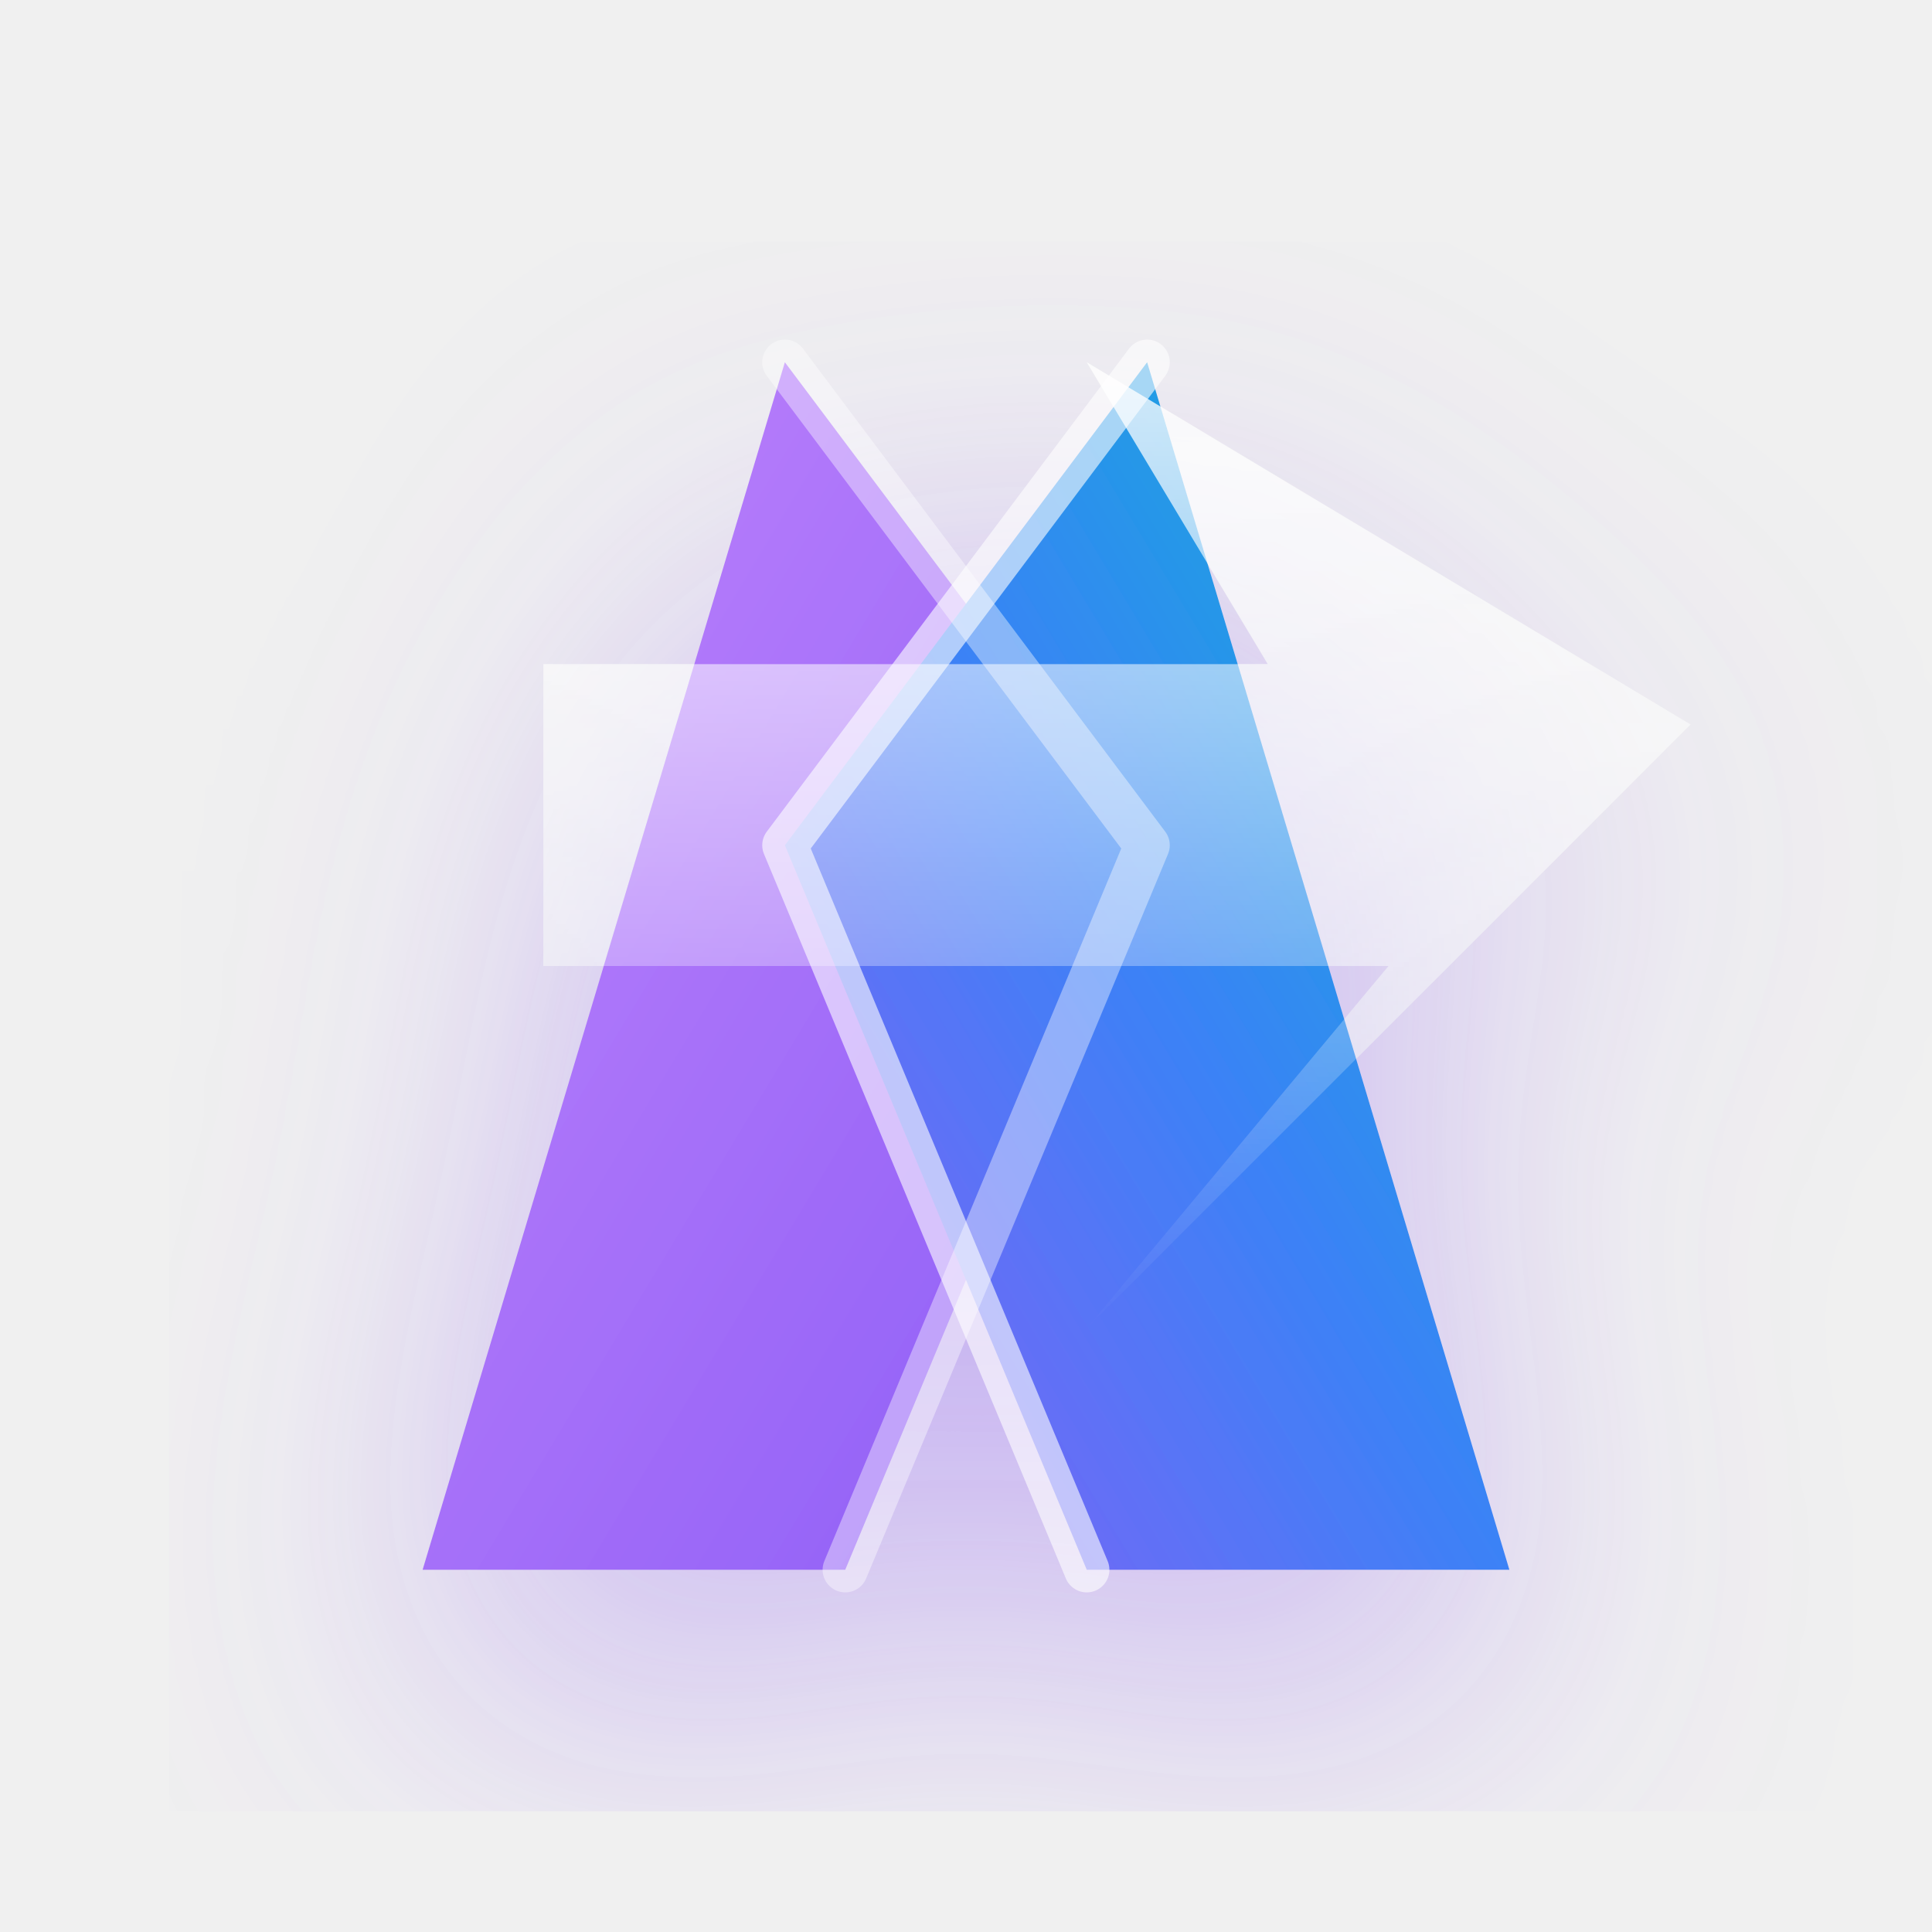
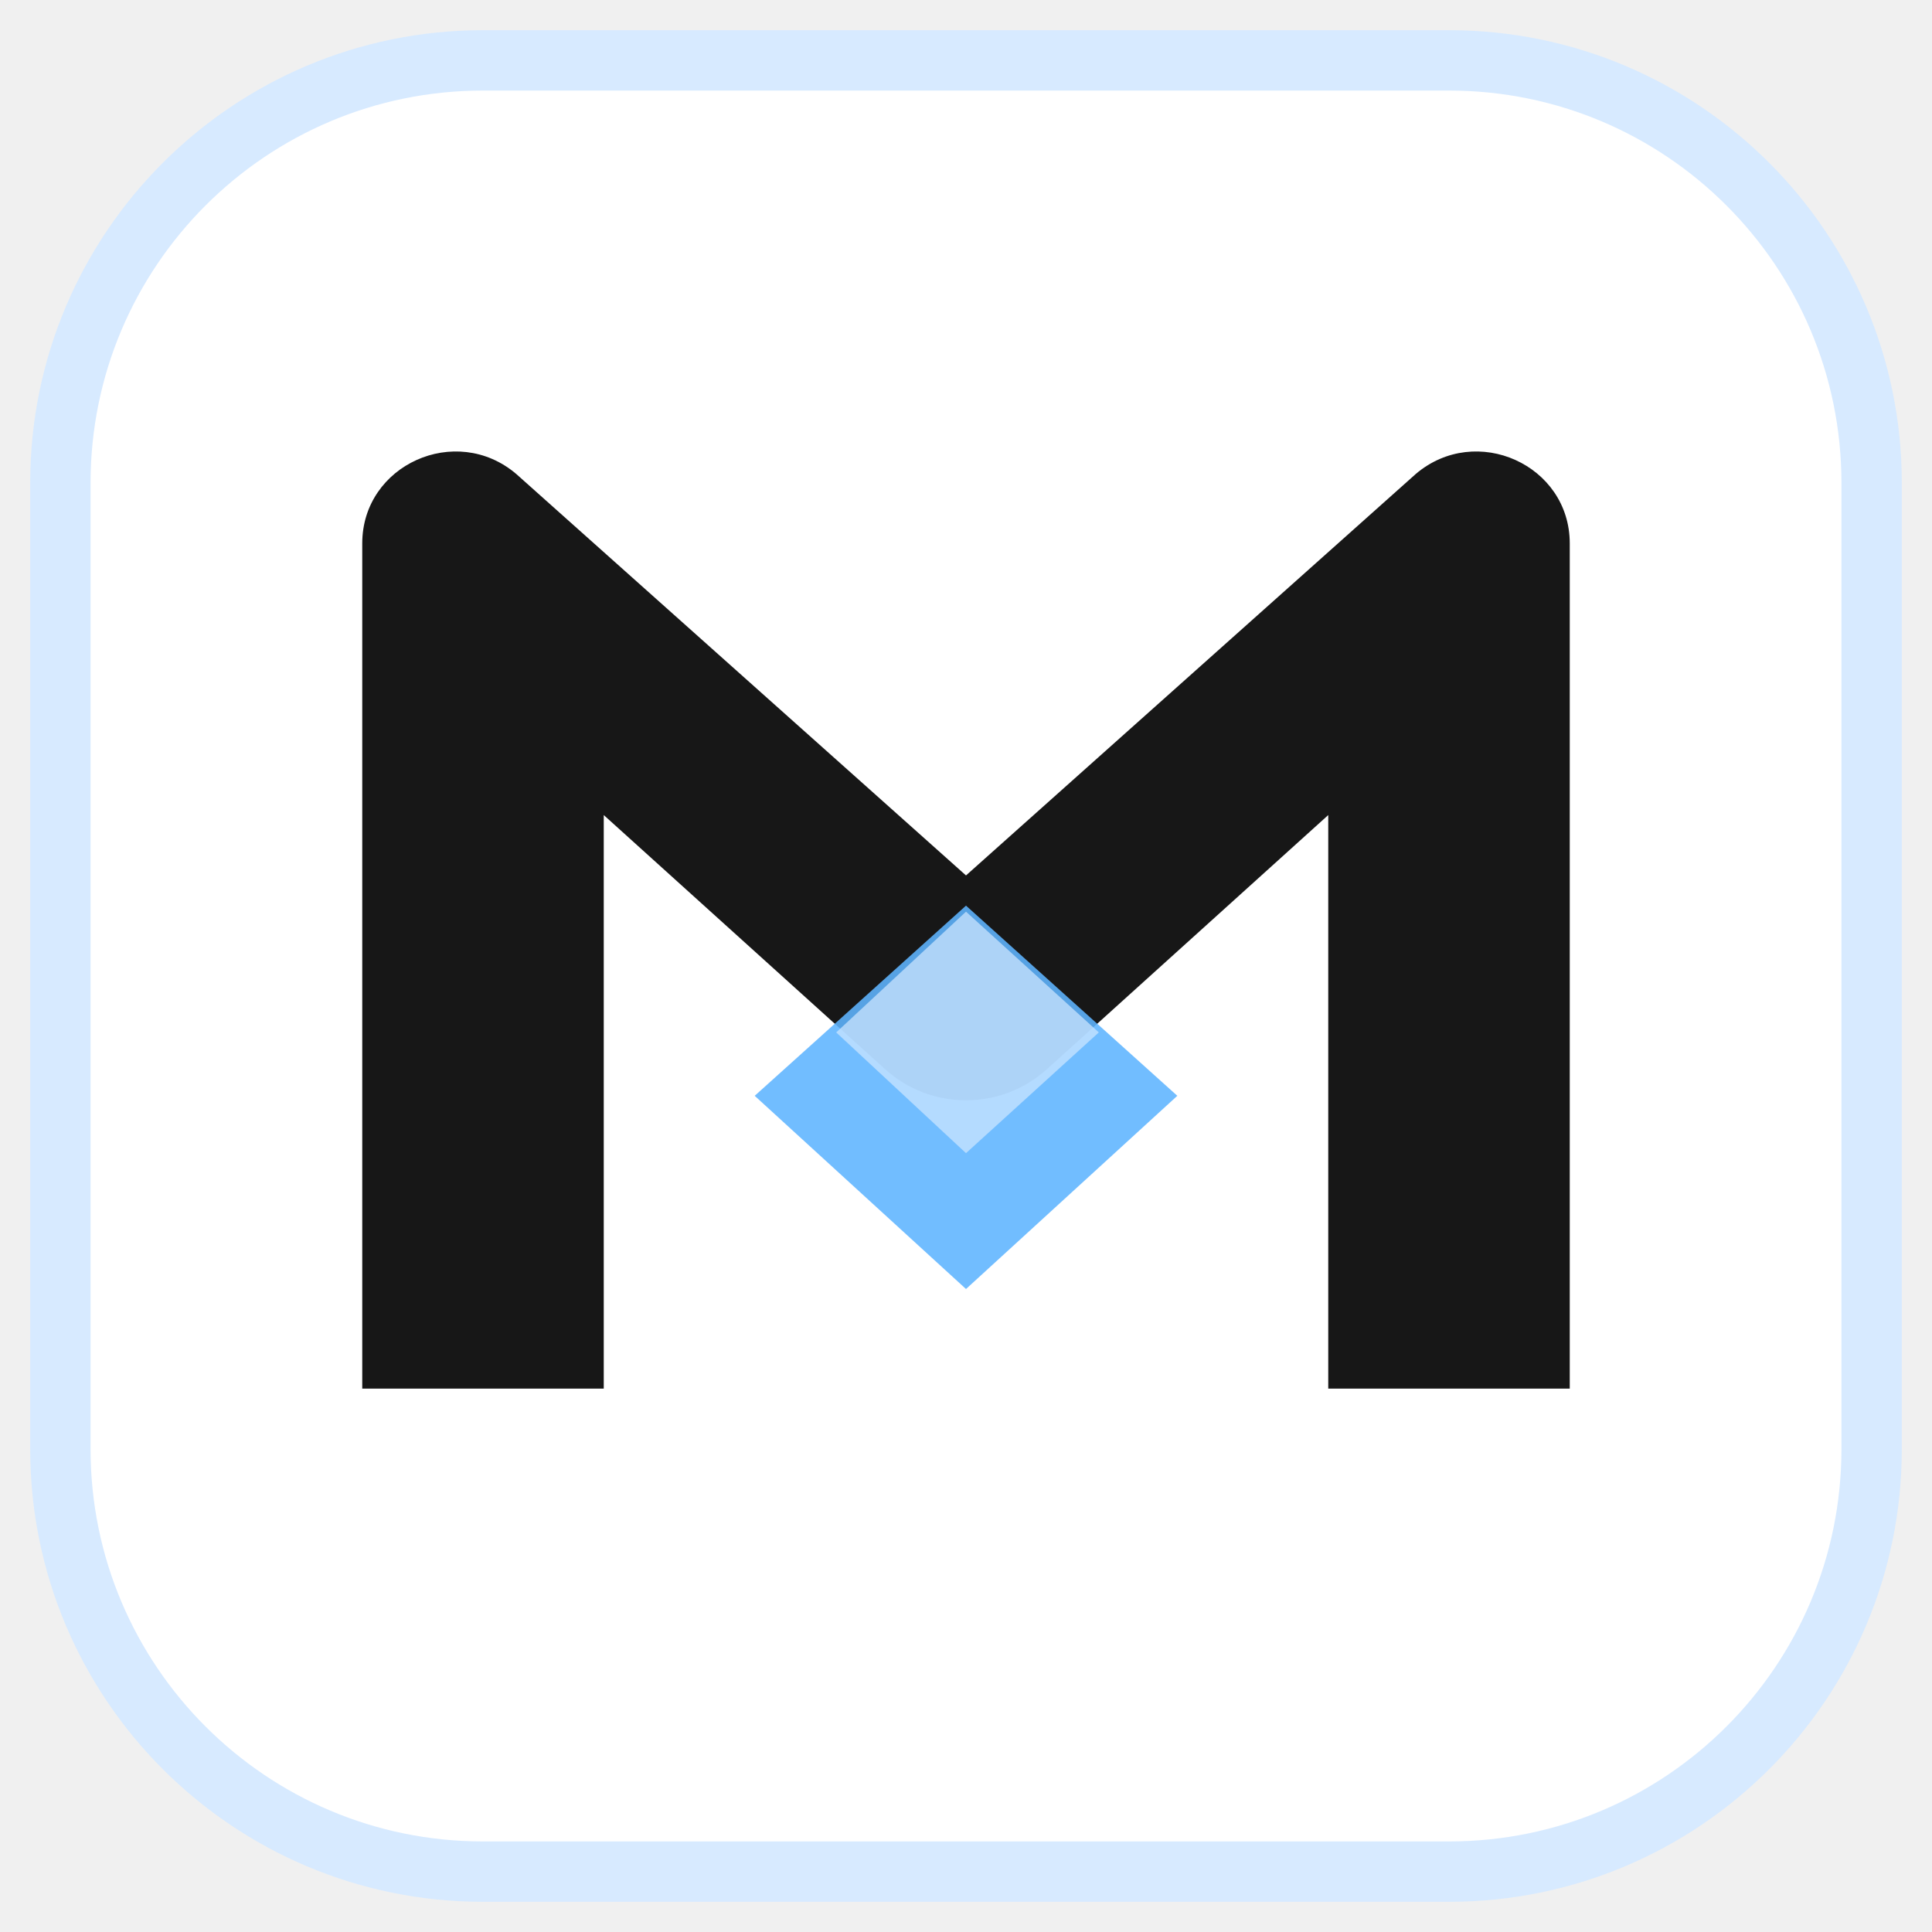
- <svg xmlns="http://www.w3.org/2000/svg" viewBox="0 0 64 64" fill="none">
-   <defs>
-     <linearGradient id="neonGradient" x1="0%" y1="100%" x2="100%" y2="0%">
-       <stop offset="0%" stop-color="#8B5CF6" />
-       <stop offset="50%" stop-color="#3B82F6" />
-       <stop offset="100%" stop-color="#06B6D4" />
-     </linearGradient>
-     <linearGradient id="depthGradient" x1="0%" y1="0%" x2="100%" y2="100%">
-       <stop offset="0%" stop-color="#C084FC" />
-       <stop offset="100%" stop-color="#8B5CF6" />
-     </linearGradient>
-     <linearGradient id="glassReflection" x1="0%" y1="0%" x2="0%" y2="100%">
-       <stop offset="0%" stop-color="#ffffff" stop-opacity="0.8" />
-       <stop offset="100%" stop-color="#ffffff" stop-opacity="0" />
-     </linearGradient>
-     <filter id="neonGlow" x="-20%" y="-20%" width="140%" height="140%">
-       <feDropShadow dx="0" dy="4" stdDeviation="6" flood-color="#8B5CF6" flood-opacity="0.4" />
-     </filter>
-   </defs>
-   <g filter="url(#neonGlow)">
-     <path d="M14 52 L26 12 L38 28 L28 52 Z" fill="url(#depthGradient)" />
-     <path d="M50 52 L38 12 L26 28 L36 52 Z" fill="url(#neonGradient)" />
-     <path d="M18 32 L46 32 L36 44 L56 24 L36 12 L42 22 L18 22 Z" fill="url(#glassReflection)" />
-   </g>
-   <path d="M26 12 L38 28 L28 52" stroke="white" stroke-width="1.5" stroke-opacity="0.4" stroke-linecap="round" stroke-linejoin="round" />
-   <path d="M38 12 L26 28 L36 52" stroke="white" stroke-width="1.5" stroke-opacity="0.6" stroke-linecap="round" stroke-linejoin="round" />
+ <svg xmlns="http://www.w3.org/2000/svg" viewBox="0 0 64 64">
+   <rect x="2" y="2" width="60" height="60" rx="14" fill="#fff" stroke="#d7eaff" stroke-width="2" />
+   <path d="M12 46V18c0-2.6 3.1-4 5.1-2.3L32 29l14.9-13.3c2-1.7 5.1-.3 5.1 2.3v28h-8V27L34.7 35.4a4 4 0 0 1-5.4 0L20 27v19h-8Z" fill="#171717" />
+   <path d="m32 30 7 6.3-7 6.4-7-6.4 7-6.3Z" fill="#5eb5ff" fill-opacity=".88" />
+   <path d="m27.7 34.2 4.3-4 4.4 4-4.4 4-4.3-4Z" fill="#cfe7ff" fill-opacity=".72" />
</svg>
